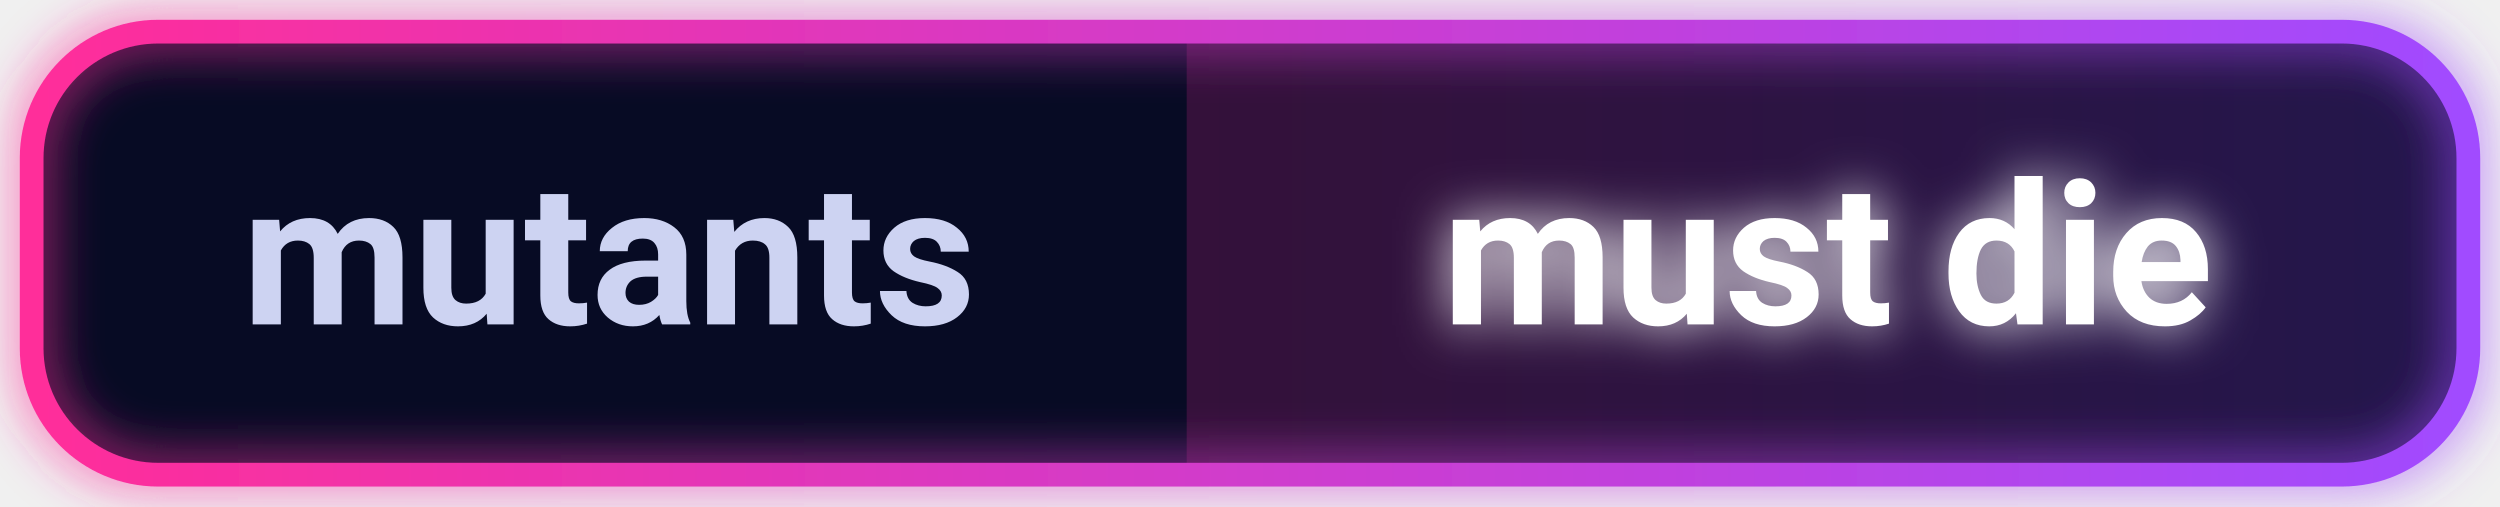
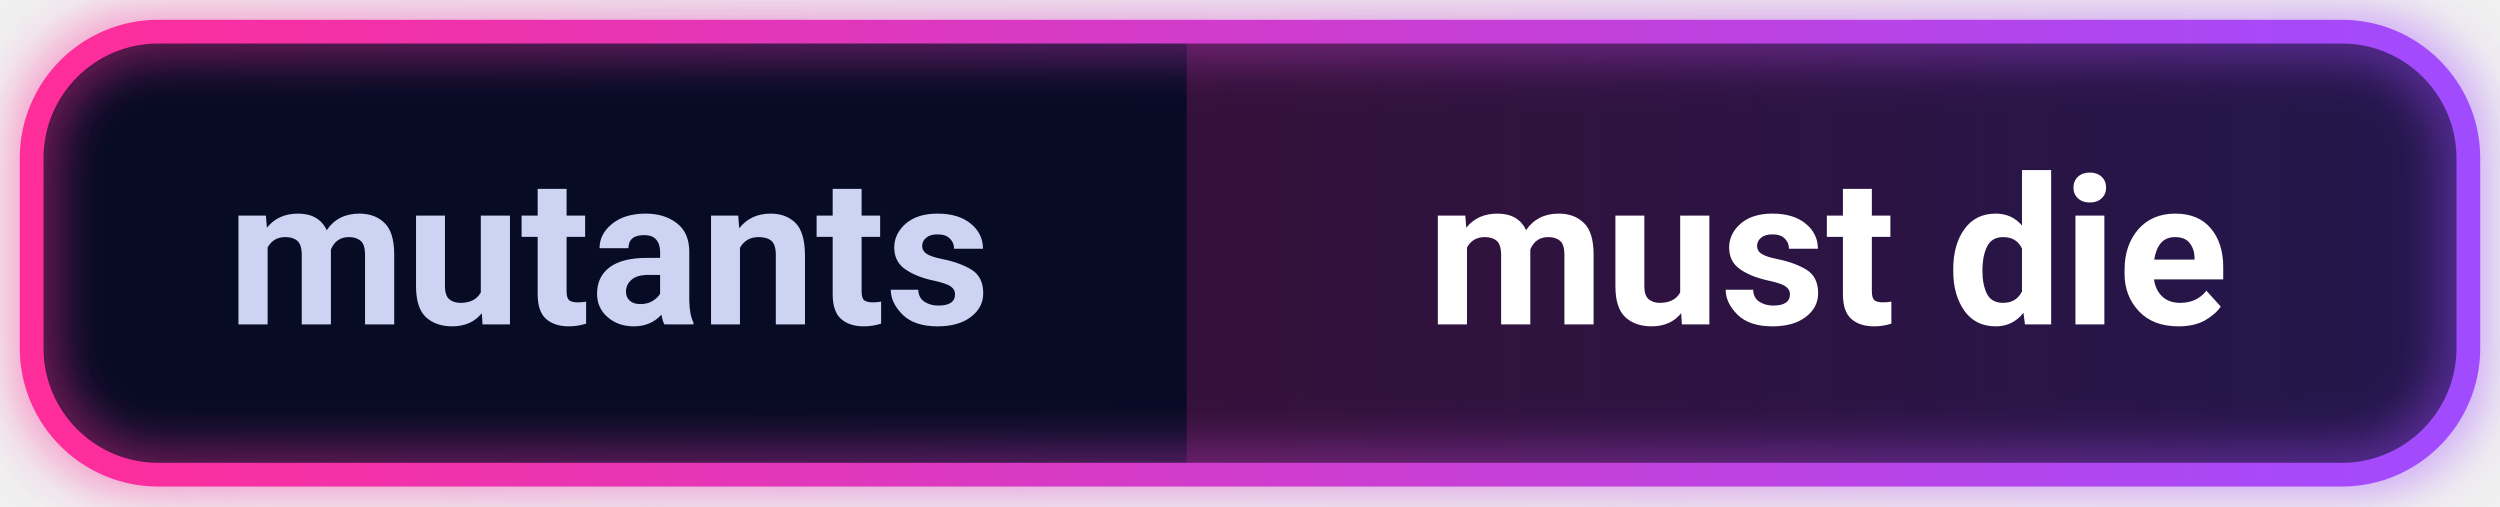
<svg xmlns="http://www.w3.org/2000/svg" width="158" height="32" viewBox="-2 -2 158 32" role="img" aria-label="mutants: must die">
  <defs>
    <linearGradient id="g" x1="0" y1="0" x2="1" y2="0">
      <stop offset="0" stop-color="#ff2d9a" />
      <stop offset="1" stop-color="#a14bff" />
    </linearGradient>
    <filter id="gl" x="-20%" y="-40%" width="140%" height="180%">
-       <feGaussianBlur stdDeviation="1.6" result="b" />
-       <feMerge>
-         <feMergeNode in="b" />
-         <feMergeNode in="SourceGraphic" />
-       </feMerge>
+       <feGaussianBlur stdDeviation="1.6" />
    </filter>
    <clipPath id="c">
      <rect width="154" height="28" rx="8" />
    </clipPath>
  </defs>
  <g clip-path="url(#c)">
    <rect width="154" height="28" fill="#070b24" />
    <rect x="73" width="81" height="28" fill="url(#g)" opacity=".18" />
  </g>
-   <rect width="154" height="28" rx="8" fill="none" stroke="url(#g)" stroke-width="1.5" filter="url(#gl)" />
+   <rect width="154" height="28" rx="8" fill="none" stroke="url(#g)" stroke-width="2.5" opacity=".6" filter="url(#gl)" />
+   <rect width="154" height="28" rx="8" fill="none" stroke="url(#g)" stroke-width="1.5" />
  <line x1="73" y1="5" x2="73" y2="23" stroke="url(#g)" opacity=".6" />
-   <g font-family="system-ui, -apple-system, 'Segoe UI', Roboto, Helvetica, Arial, sans-serif" font-size="12.5" font-weight="700" text-anchor="middle">
+   <g font-family="system-ui, -apple-system, 'Segoe UI', Roboto, Helvetica, Arial, sans-serif" font-size="13" font-weight="700" text-anchor="middle">
    <text x="36.5" y="18.5" fill="#cdd3f2">mutants</text>
-     <text x="113.5" y="18.5" fill="#ffffff" filter="url(#gl)">must die</text>
+     <text x="113.5" y="18.5" fill="#ffffff">must die</text>
  </g>
</svg>
